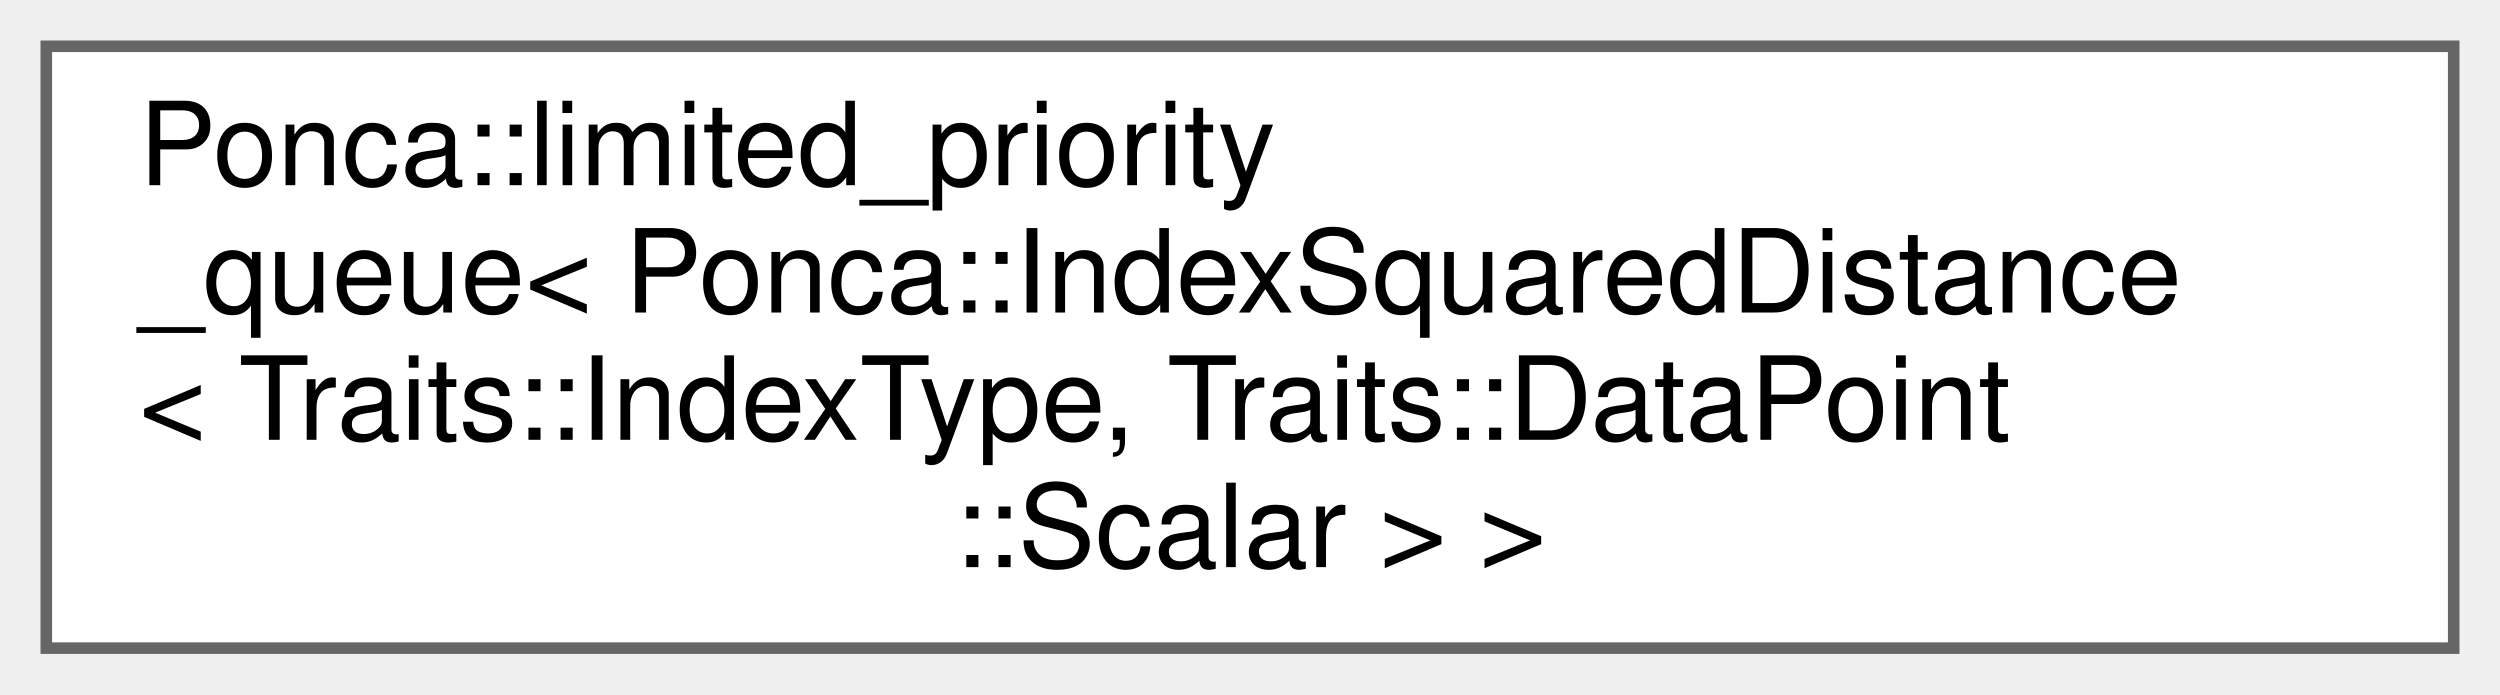
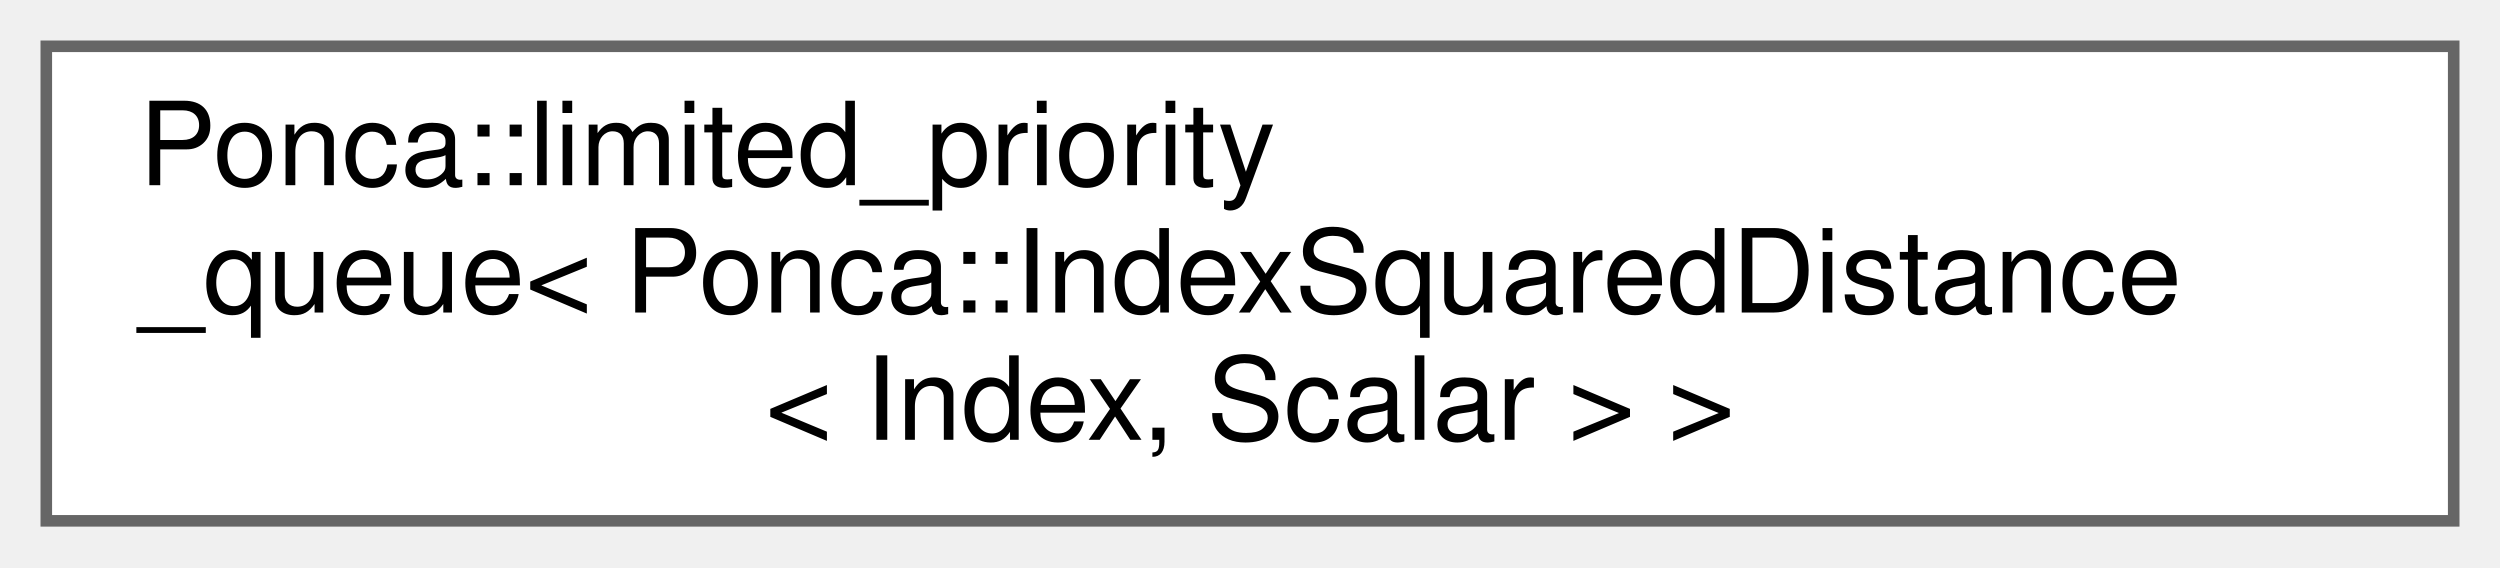
- <svg xmlns="http://www.w3.org/2000/svg" xmlns:xlink="http://www.w3.org/1999/xlink" width="216pt" height="60pt" viewBox="0.00 0.00 216.00 60.00">
-   <g id="graph0" class="graph" transform="scale(1 1) rotate(0) translate(4 56)">
+ <svg xmlns="http://www.w3.org/2000/svg" xmlns:xlink="http://www.w3.org/1999/xlink" width="216pt" height="49pt" viewBox="0.00 0.00 216.00 49.00">
+   <g id="graph0" class="graph" transform="scale(1 1) rotate(0) translate(4 45)">
    <g id="node1" class="node">
      <g id="a_node1">
        <a xlink:href="classPonca_1_1limited__priority__queue.html" target="_top" xlink:title=" ">
-           <polygon fill="white" stroke="#666666" points="208,-52 0,-52 0,0 208,0 208,-52" />
-           <text text-anchor="start" x="8" y="-40" font-family="Helvetica,sans-Serif" font-size="10.00">Ponca::limited_priority</text>
-           <text text-anchor="start" x="8" y="-29" font-family="Helvetica,sans-Serif" font-size="10.00">_queue&lt; Ponca::IndexSquaredDistance</text>
-           <text text-anchor="start" x="8" y="-18" font-family="Helvetica,sans-Serif" font-size="10.00">&lt; Traits::IndexType, Traits::DataPoint</text>
-           <text text-anchor="middle" x="104" y="-7" font-family="Helvetica,sans-Serif" font-size="10.00">::Scalar &gt; &gt;</text>
+           <polygon fill="white" stroke="#666666" points="208,-41 0,-41 0,0 208,0 208,-41" />
+           <text text-anchor="start" x="8" y="-29" font-family="Helvetica,sans-Serif" font-size="10.00">Ponca::limited_priority</text>
+           <text text-anchor="start" x="8" y="-18" font-family="Helvetica,sans-Serif" font-size="10.00">_queue&lt; Ponca::IndexSquaredDistance</text>
+           <text text-anchor="middle" x="104" y="-7" font-family="Helvetica,sans-Serif" font-size="10.00">&lt; Index, Scalar &gt; &gt;</text>
        </a>
      </g>
    </g>
  </g>
</svg>
